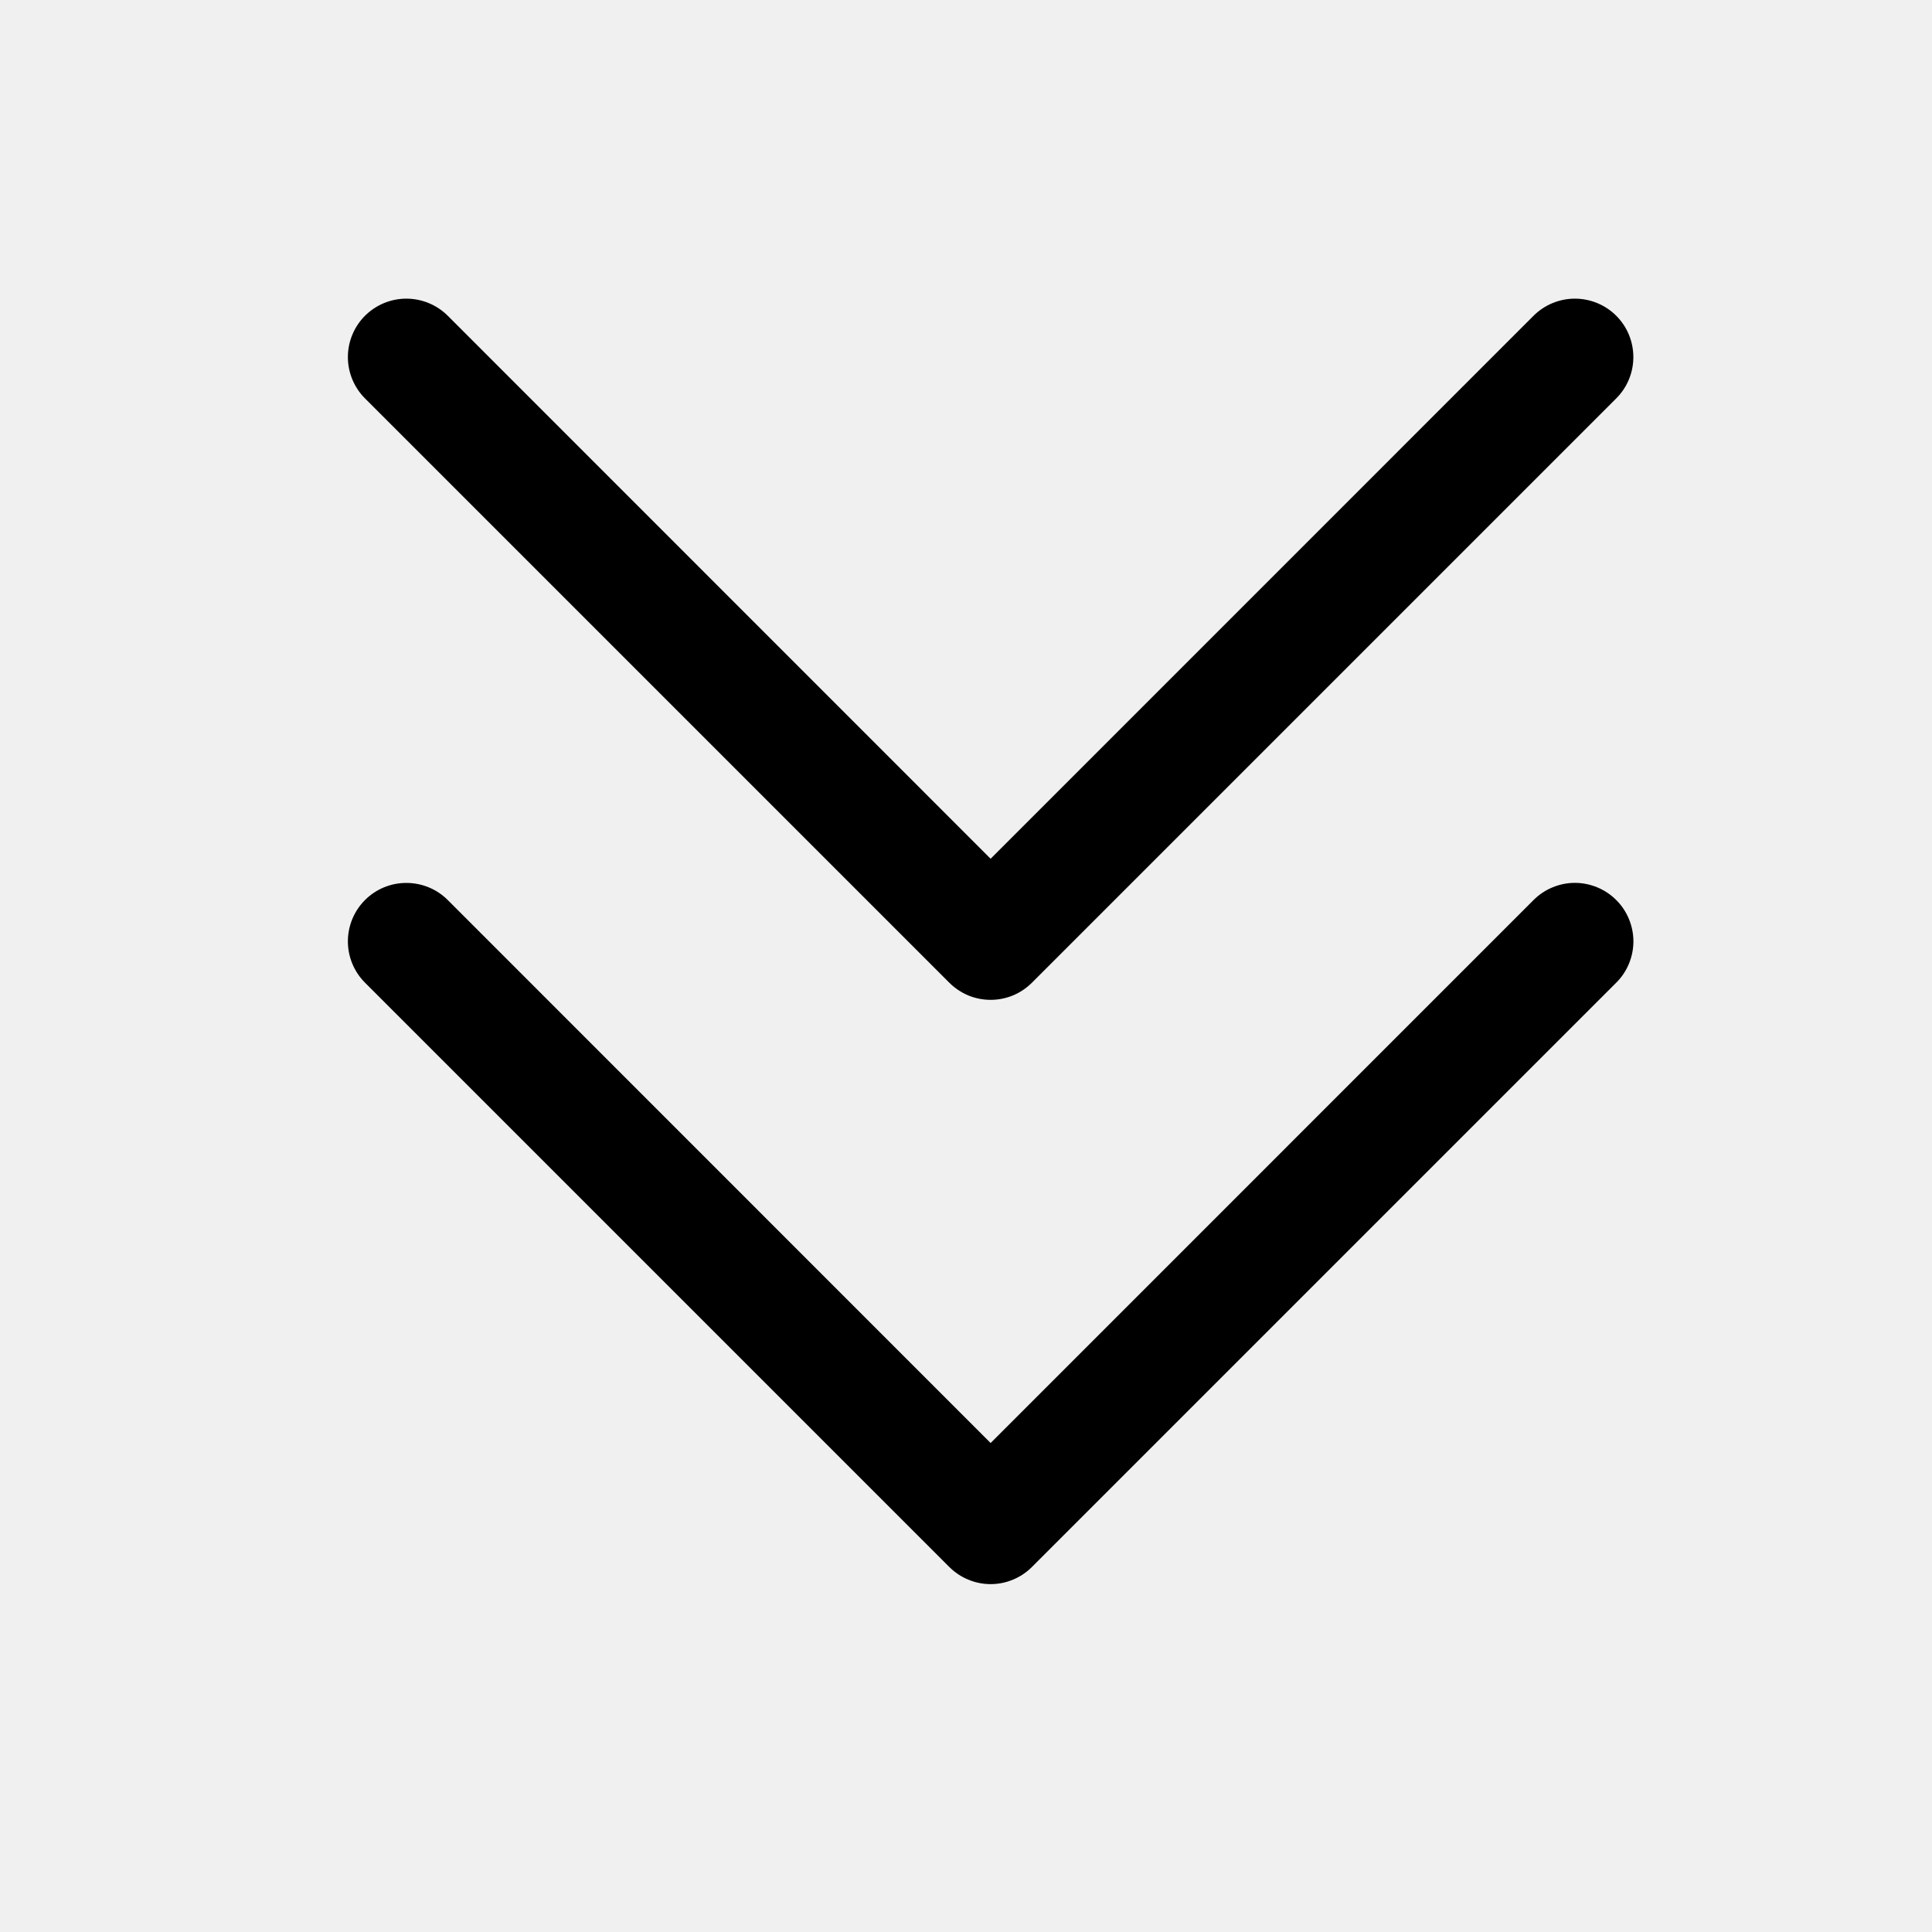
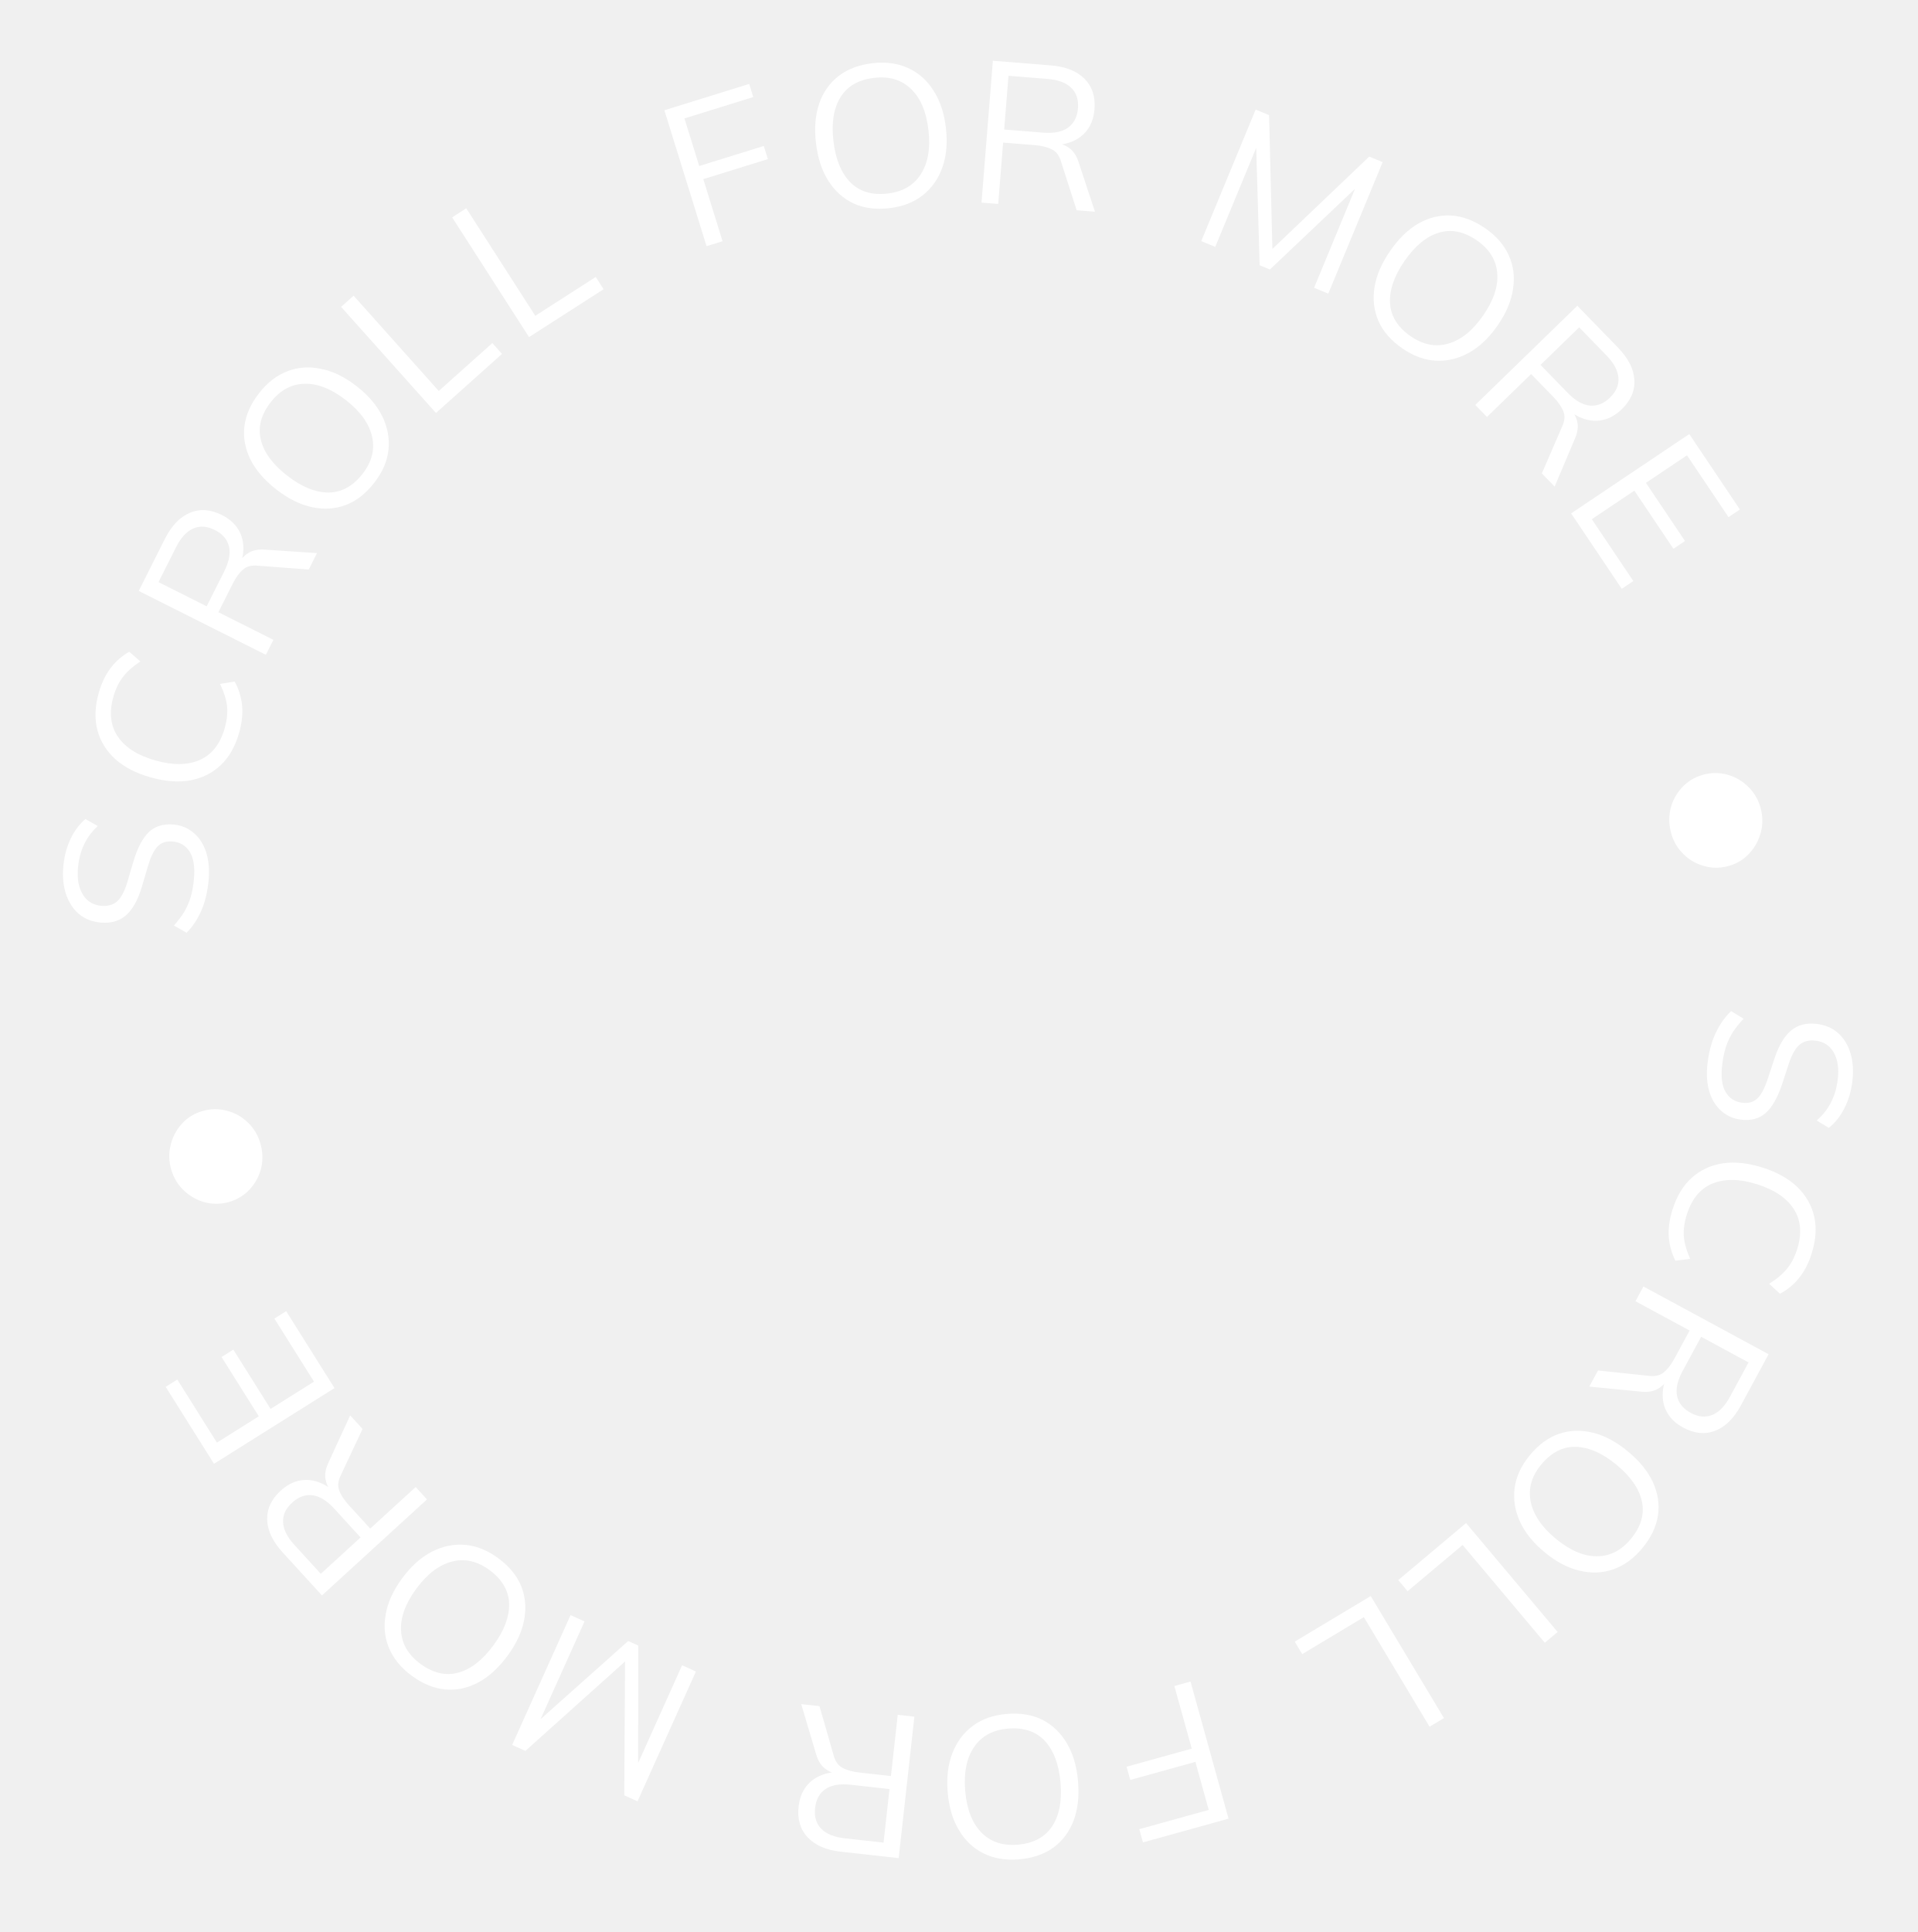
- <svg xmlns="http://www.w3.org/2000/svg" width="31" height="31" viewBox="0 0 31 31" fill="none">
-   <path d="M25.933 14.441C26.021 14.528 26.09 14.632 26.137 14.746C26.184 14.86 26.209 14.982 26.209 15.105C26.209 15.228 26.184 15.35 26.137 15.464C26.09 15.578 26.021 15.681 25.933 15.768L16.558 25.143C16.471 25.23 16.368 25.299 16.254 25.346C16.14 25.394 16.018 25.418 15.895 25.418C15.772 25.418 15.65 25.394 15.536 25.346C15.422 25.299 15.319 25.23 15.232 25.143L5.857 15.768C5.681 15.592 5.582 15.354 5.582 15.105C5.582 14.856 5.681 14.617 5.857 14.441C6.033 14.265 6.271 14.167 6.52 14.167C6.769 14.167 7.008 14.265 7.184 14.441L15.895 23.154L24.607 14.441C24.694 14.354 24.797 14.285 24.911 14.238C25.025 14.191 25.147 14.166 25.27 14.166C25.393 14.166 25.515 14.191 25.629 14.238C25.743 14.285 25.846 14.354 25.933 14.441ZM15.232 15.768C15.319 15.855 15.422 15.924 15.536 15.972C15.65 16.019 15.772 16.043 15.895 16.043C16.018 16.043 16.14 16.019 16.254 15.972C16.368 15.924 16.471 15.855 16.558 15.768L25.933 6.393C26.11 6.217 26.208 5.978 26.208 5.73C26.208 5.481 26.11 5.242 25.933 5.066C25.758 4.891 25.519 4.792 25.27 4.792C25.021 4.792 24.783 4.891 24.607 5.066L15.895 13.779L7.184 5.066C7.008 4.891 6.769 4.792 6.52 4.792C6.271 4.792 6.033 4.891 5.857 5.066C5.681 5.242 5.582 5.481 5.582 5.73C5.582 5.978 5.681 6.217 5.857 6.393L15.232 15.768Z" fill="black" />
+ <svg xmlns="http://www.w3.org/2000/svg" width="133" height="134" viewBox="0 0 133 134" fill="none">
+   <path d="M118.44 73.725C118.535 72.938 118.722 72.246 119.001 71.65C119.28 71.053 119.637 70.547 120.073 70.129L120.94 70.657C120.66 70.953 120.417 71.252 120.211 71.556C120.013 71.871 119.849 72.213 119.72 72.583C119.6 72.954 119.511 73.376 119.454 73.848C119.354 74.673 119.433 75.303 119.691 75.738C119.948 76.174 120.332 76.422 120.841 76.484C121.277 76.537 121.627 76.438 121.893 76.188C122.158 75.938 122.402 75.474 122.625 74.796L123.094 73.372C123.388 72.496 123.77 71.86 124.241 71.466C124.711 71.081 125.302 70.931 126.016 71.018C126.599 71.088 127.091 71.298 127.491 71.648C127.889 72.006 128.176 72.473 128.351 73.049C128.525 73.625 128.569 74.274 128.481 74.997C128.397 75.692 128.214 76.314 127.931 76.862C127.658 77.412 127.297 77.867 126.85 78.226L126.009 77.716C126.451 77.327 126.784 76.902 127.009 76.441C127.243 75.989 127.396 75.463 127.469 74.86C127.56 74.1 127.467 73.478 127.187 72.993C126.915 72.518 126.497 72.246 125.932 72.178C125.478 72.123 125.104 72.219 124.811 72.466C124.527 72.713 124.282 73.149 124.075 73.773L123.604 75.21C123.296 76.132 122.92 76.792 122.477 77.189C122.034 77.587 121.46 77.743 120.756 77.658C120.218 77.593 119.759 77.387 119.378 77.04C118.996 76.702 118.721 76.251 118.555 75.685C118.388 75.12 118.35 74.466 118.44 73.725Z" fill="white" />
+   <path d="M116.006 83.899C116.303 82.955 116.752 82.216 117.351 81.681C117.951 81.146 118.667 80.814 119.501 80.686C120.331 80.566 121.245 80.663 122.242 80.978C123.239 81.292 124.038 81.736 124.641 82.307C125.249 82.891 125.646 83.574 125.83 84.356C126.013 85.138 125.956 86.001 125.659 86.944C125.448 87.612 125.158 88.176 124.787 88.637C124.417 89.097 123.974 89.462 123.459 89.73L122.708 89.038C123.217 88.728 123.622 88.391 123.923 88.026C124.233 87.664 124.476 87.203 124.653 86.642C124.993 85.565 124.918 84.641 124.427 83.869C123.936 83.098 123.086 82.521 121.875 82.139C120.665 81.757 119.633 81.74 118.779 82.088C117.935 82.438 117.343 83.151 117.003 84.228C116.826 84.789 116.756 85.305 116.793 85.777C116.839 86.251 116.986 86.763 117.234 87.311L116.209 87.442C115.95 86.93 115.796 86.377 115.748 85.785C115.709 85.195 115.795 84.567 116.006 83.899Z" fill="white" />
+   <path d="M113.992 89.229L122.672 93.927L120.753 97.473C120.26 98.384 119.66 98.972 118.954 99.238C118.256 99.507 117.522 99.433 116.75 99.016C116.241 98.74 115.868 98.39 115.632 97.965C115.399 97.552 115.299 97.089 115.332 96.577C115.361 96.073 115.522 95.549 115.815 95.008L115.855 95.316L115.722 95.562C115.54 95.899 115.296 96.154 114.989 96.328C114.679 96.51 114.288 96.574 113.818 96.521L110.233 96.173L110.84 95.053L114.348 95.424C114.793 95.484 115.145 95.403 115.402 95.182C115.668 94.965 115.915 94.647 116.141 94.229L117.194 92.284L113.439 90.251L113.992 89.229ZM117.994 92.717L116.708 95.093C116.353 95.75 116.224 96.322 116.321 96.809C116.421 97.31 116.738 97.704 117.272 97.993C117.805 98.282 118.305 98.329 118.771 98.135C119.232 97.95 119.64 97.529 119.996 96.872L121.282 94.496L117.994 92.717Z" fill="white" />
+   <path d="M112.912 100.666C113.717 101.333 114.294 102.041 114.643 102.791C114.993 103.553 115.112 104.324 114.999 105.104C114.881 105.89 114.518 106.65 113.91 107.383C113.321 108.095 112.651 108.582 111.9 108.845C111.149 109.107 110.366 109.138 109.552 108.936C108.739 108.747 107.933 108.322 107.136 107.661C106.331 106.994 105.756 106.276 105.412 105.506C105.068 104.736 104.952 103.955 105.063 103.162C105.175 102.383 105.526 101.637 106.116 100.926C106.723 100.193 107.399 99.698 108.144 99.443C108.897 99.193 109.68 99.17 110.494 99.372C111.309 99.574 112.115 100.005 112.912 100.666ZM112.135 101.604C111.158 100.794 110.214 100.376 109.303 100.348C108.4 100.327 107.6 100.737 106.903 101.578C106.236 102.383 105.991 103.234 106.168 104.133C106.346 105.044 106.924 105.904 107.902 106.714C108.886 107.53 109.833 107.938 110.741 107.939C111.657 107.946 112.451 107.544 113.123 106.731C113.82 105.89 114.074 105.028 113.885 104.144C113.703 103.267 113.12 102.42 112.135 101.604Z" fill="white" />
+   <path d="M101.689 105.637L108.04 113.192L107.151 113.939L101.448 107.156L97.633 110.363L96.985 109.591L101.689 105.637Z" fill="white" />
+   <path d="M95.076 110.7L100.153 119.164L99.157 119.762L94.598 112.162L90.324 114.726L89.806 113.861L95.076 110.7Z" fill="white" />
+   <path d="M82.576 116.628L85.213 126.139L79.277 127.785L79.023 126.868L83.839 125.532L82.915 122.2L78.396 123.453L78.141 122.536L82.661 121.282L81.456 116.938L82.576 116.628Z" fill="white" />
+   <path d="M74.772 123.539C74.861 124.581 74.761 125.489 74.471 126.263C74.173 127.047 73.706 127.672 73.072 128.139C72.428 128.606 71.632 128.88 70.683 128.961C69.763 129.04 68.945 128.904 68.231 128.553C67.518 128.202 66.947 127.665 66.52 126.943C66.085 126.231 65.823 125.358 65.734 124.326C65.645 123.285 65.755 122.371 66.062 121.586C66.37 120.801 66.845 120.17 67.488 119.694C68.123 119.227 68.9 118.955 69.821 118.876C70.77 118.795 71.596 118.93 72.301 119.282C73.006 119.644 73.572 120.185 73.999 120.908C74.426 121.63 74.684 122.507 74.772 123.539ZM73.559 123.643C73.451 122.378 73.087 121.412 72.468 120.743C71.849 120.084 70.996 119.801 69.908 119.894C68.867 119.983 68.088 120.406 67.572 121.162C67.047 121.928 66.839 122.944 66.947 124.208C67.056 125.482 67.428 126.443 68.064 127.092C68.701 127.749 69.545 128.033 70.596 127.943C71.684 127.85 72.477 127.426 72.975 126.672C73.473 125.927 73.668 124.917 73.559 123.643Z" fill="white" />
+   <path d="M63.423 119.066L62.334 128.876L58.327 128.431C57.297 128.317 56.527 127.982 56.015 127.428C55.503 126.883 55.295 126.174 55.392 125.302C55.456 124.727 55.64 124.25 55.945 123.871C56.24 123.5 56.631 123.233 57.118 123.071C57.597 122.908 58.142 122.861 58.754 122.929L58.484 123.082L58.205 123.051C57.825 123.009 57.497 122.878 57.221 122.66C56.935 122.44 56.728 122.103 56.6 121.647L55.575 118.195L56.841 118.336L57.817 121.726C57.928 122.161 58.135 122.456 58.437 122.612C58.738 122.777 59.125 122.885 59.598 122.938L61.797 123.182L62.268 118.938L63.423 119.066ZM61.697 124.086L59.011 123.788C58.269 123.706 57.69 123.801 57.275 124.074C56.849 124.356 56.603 124.798 56.536 125.401C56.469 126.004 56.613 126.485 56.968 126.843C57.313 127.201 57.857 127.421 58.599 127.503L61.284 127.801L61.697 124.086Z" fill="white" />
+   <path d="M48.269 115.933L44.22 124.935L43.301 124.521L43.357 114.737L43.727 114.904L36.444 121.438L35.525 121.024L39.574 112.023L40.544 112.459L37.11 120.094L36.727 119.922L43.57 113.82L44.272 114.136L44.26 123.31L43.877 123.138L47.311 115.502L48.269 115.933Z" fill="white" />
+   <path d="M35.204 114.84C34.584 115.682 33.91 116.299 33.182 116.69C32.441 117.084 31.678 117.246 30.894 117.179C30.101 117.106 29.322 116.787 28.555 116.223C27.811 115.676 27.286 115.035 26.98 114.3C26.675 113.566 26.6 112.786 26.755 111.961C26.896 111.139 27.274 110.31 27.888 109.476C28.508 108.634 29.192 108.019 29.94 107.631C30.689 107.243 31.462 107.082 32.26 107.148C33.045 107.215 33.809 107.523 34.553 108.07C35.32 108.634 35.853 109.281 36.151 110.01C36.443 110.746 36.512 111.527 36.357 112.352C36.202 113.176 35.818 114.006 35.204 114.84ZM34.223 114.119C34.975 113.096 35.338 112.13 35.313 111.219C35.282 110.316 34.827 109.54 33.948 108.893C33.106 108.274 32.242 108.078 31.355 108.307C30.456 108.537 29.63 109.164 28.878 110.186C28.12 111.216 27.767 112.184 27.818 113.091C27.863 114.005 28.311 114.775 29.161 115.4C30.04 116.047 30.916 116.251 31.787 116.011C32.653 115.78 33.465 115.149 34.223 114.119Z" fill="white" />
+   <path d="M29.616 103.996L22.333 110.656L19.612 107.681C18.913 106.916 18.553 106.157 18.534 105.403C18.508 104.655 18.819 103.986 19.466 103.394C19.893 103.003 20.347 102.766 20.826 102.681C21.292 102.597 21.762 102.654 22.235 102.853C22.702 103.046 23.144 103.37 23.559 103.824L23.255 103.761L23.066 103.554C22.808 103.272 22.647 102.958 22.583 102.611C22.513 102.258 22.58 101.868 22.784 101.441L24.288 98.169L25.148 99.109L23.647 102.302C23.445 102.703 23.405 103.061 23.53 103.377C23.648 103.699 23.867 104.036 24.188 104.387L25.681 106.02L28.832 103.138L29.616 103.996ZM25.009 106.634L23.186 104.64C22.682 104.089 22.184 103.779 21.692 103.711C21.186 103.642 20.709 103.812 20.262 104.222C19.814 104.631 19.605 105.088 19.636 105.591C19.66 106.088 19.924 106.611 20.428 107.162L22.251 109.156L25.009 106.634Z" fill="white" />
+   <path d="M23.201 96.275L14.843 101.525L11.492 96.19L12.298 95.683L15.046 100.058L17.951 98.233L15.367 94.12L16.184 93.606L18.768 97.72L21.78 95.828L19.032 91.454L19.85 90.94L23.201 96.275Z" fill="white" />
+   <path d="M18.053 79.279C18.222 79.843 18.247 80.405 18.127 80.967C17.995 81.532 17.737 82.029 17.352 82.458C16.967 82.887 16.487 83.187 15.912 83.359C15.383 83.517 14.844 83.535 14.293 83.412C13.739 83.277 13.248 83.017 12.819 82.632C12.376 82.239 12.063 81.737 11.88 81.128C11.712 80.565 11.695 80.006 11.829 79.452C11.953 78.902 12.201 78.414 12.575 77.989C12.945 77.552 13.429 77.244 14.027 77.065C14.59 76.897 15.15 76.885 15.708 77.032C16.262 77.166 16.749 77.434 17.169 77.834C17.587 78.223 17.881 78.704 18.053 79.279Z" fill="white" />
+   <path d="M14.469 61.05C14.398 61.84 14.232 62.537 13.971 63.142C13.71 63.746 13.368 64.263 12.945 64.694L12.063 64.192C12.334 63.889 12.568 63.582 12.764 63.272C12.953 62.951 13.106 62.604 13.224 62.231C13.332 61.856 13.408 61.432 13.451 60.958C13.525 60.131 13.428 59.503 13.157 59.076C12.886 58.648 12.495 58.412 11.984 58.366C11.547 58.326 11.2 58.435 10.942 58.693C10.685 58.951 10.455 59.423 10.252 60.107L9.828 61.545C9.56 62.43 9.197 63.076 8.739 63.485C8.281 63.884 7.694 64.051 6.979 63.987C6.393 63.934 5.895 63.739 5.485 63.402C5.076 63.056 4.775 62.598 4.583 62.028C4.391 61.458 4.327 60.81 4.393 60.085C4.456 59.388 4.62 58.761 4.886 58.203C5.142 57.646 5.489 57.18 5.925 56.807L6.781 57.292C6.351 57.694 6.031 58.129 5.82 58.597C5.601 59.055 5.464 59.586 5.409 60.191C5.341 60.953 5.453 61.572 5.748 62.048C6.034 62.515 6.46 62.773 7.027 62.825C7.483 62.866 7.853 62.758 8.139 62.503C8.415 62.247 8.647 61.804 8.835 61.174L9.261 59.723C9.542 58.792 9.897 58.121 10.328 57.71C10.759 57.299 11.327 57.126 12.034 57.189C12.573 57.238 13.038 57.43 13.43 57.765C13.822 58.091 14.11 58.534 14.294 59.094C14.477 59.654 14.536 60.306 14.469 61.05Z" fill="white" />
+   <path d="M16.592 50.807C16.323 51.759 15.897 52.511 15.314 53.065C14.731 53.618 14.025 53.971 13.197 54.125C12.37 54.27 11.454 54.2 10.448 53.916C9.442 53.633 8.629 53.214 8.009 52.661C7.383 52.096 6.966 51.426 6.759 50.649C6.551 49.873 6.582 49.009 6.85 48.057C7.041 47.383 7.314 46.81 7.67 46.339C8.026 45.867 8.458 45.489 8.964 45.206L9.736 45.875C9.237 46.199 8.842 46.549 8.553 46.923C8.254 47.294 8.024 47.763 7.865 48.329C7.558 49.415 7.661 50.337 8.175 51.093C8.689 51.849 9.557 52.4 10.779 52.744C12 53.089 13.032 53.075 13.875 52.702C14.708 52.326 15.278 51.595 15.585 50.508C15.745 49.942 15.799 49.424 15.747 48.954C15.687 48.481 15.524 47.974 15.26 47.434L16.28 47.271C16.555 47.775 16.726 48.323 16.791 48.914C16.849 49.502 16.782 50.133 16.592 50.807Z" fill="white" />
+   <path d="M18.442 45.417L9.623 40.986L11.433 37.383C11.898 36.458 12.48 35.852 13.177 35.565C13.867 35.274 14.603 35.326 15.387 35.719C15.904 35.979 16.288 36.318 16.537 36.736C16.783 37.141 16.896 37.601 16.879 38.114C16.865 38.619 16.72 39.147 16.444 39.697L16.394 39.39L16.52 39.14C16.692 38.798 16.928 38.536 17.229 38.353C17.534 38.161 17.922 38.085 18.394 38.123L21.987 38.362L21.415 39.501L17.897 39.237C17.451 39.19 17.102 39.281 16.851 39.51C16.592 39.735 16.355 40.06 16.142 40.486L15.148 42.462L18.964 44.379L18.442 45.417ZM14.335 42.054L15.548 39.639C15.884 38.972 15.995 38.396 15.884 37.912C15.768 37.415 15.439 37.03 14.897 36.758C14.355 36.486 13.854 36.453 13.394 36.661C12.939 36.861 12.544 37.294 12.208 37.961L10.995 40.375L14.335 42.054Z" fill="white" />
+   <path d="M19.172 33.953C18.348 33.311 17.749 32.621 17.378 31.882C17.005 31.131 16.863 30.364 16.951 29.581C17.046 28.791 17.385 28.02 17.97 27.269C18.538 26.54 19.193 26.033 19.935 25.747C20.678 25.462 21.459 25.408 22.279 25.585C23.098 25.749 23.916 26.149 24.733 26.785C25.558 27.427 26.154 28.128 26.522 28.887C26.889 29.646 27.029 30.423 26.942 31.219C26.854 32.001 26.525 32.757 25.958 33.486C25.373 34.237 24.712 34.752 23.976 35.03C23.231 35.303 22.449 35.35 21.629 35.173C20.809 34.996 19.99 34.589 19.172 33.953ZM19.921 32.992C20.922 33.772 21.879 34.161 22.79 34.16C23.693 34.154 24.481 33.72 25.151 32.858C25.793 32.034 26.012 31.175 25.808 30.283C25.602 29.377 24.998 28.535 23.996 27.755C22.987 26.97 22.029 26.59 21.121 26.617C20.206 26.638 19.424 27.065 18.777 27.897C18.106 28.759 17.878 29.628 18.094 30.506C18.303 31.378 18.912 32.206 19.921 32.992Z" fill="white" />
+   <path d="M30.239 28.643L23.66 21.285L24.527 20.51L30.433 27.117L34.149 23.795L34.821 24.546L30.239 28.643Z" fill="white" />
+   <path d="M36.695 23.38L31.362 15.075L32.34 14.447L37.128 21.904L41.322 19.211L41.866 20.06L36.695 23.38Z" fill="white" />
+   <path d="M49.008 17.074L46.082 7.648L51.965 5.822L52.247 6.731L47.474 8.213L48.499 11.515L52.978 10.125L53.261 11.034L48.781 12.424L50.118 16.73L49.008 17.074Z" fill="white" />
+   <path d="M56.598 9.928C56.477 8.89 56.55 7.979 56.816 7.197C57.09 6.404 57.537 5.764 58.157 5.279C58.787 4.792 59.574 4.494 60.52 4.384C61.438 4.277 62.259 4.388 62.983 4.718C63.707 5.047 64.294 5.566 64.743 6.275C65.2 6.973 65.488 7.837 65.608 8.866C65.728 9.904 65.647 10.821 65.364 11.615C65.08 12.409 64.624 13.054 63.996 13.55C63.376 14.035 62.607 14.331 61.689 14.438C60.743 14.548 59.913 14.438 59.198 14.108C58.482 13.768 57.9 13.244 57.451 12.535C57.002 11.826 56.718 10.957 56.598 9.928ZM57.808 9.787C57.954 11.048 58.347 12.003 58.987 12.652C59.625 13.292 60.486 13.549 61.571 13.423C62.609 13.302 63.375 12.856 63.868 12.085C64.369 11.303 64.546 10.282 64.399 9.021C64.252 7.751 63.85 6.801 63.194 6.173C62.538 5.535 61.685 5.277 60.638 5.399C59.553 5.525 58.774 5.973 58.299 6.742C57.824 7.502 57.66 8.517 57.808 9.787Z" fill="white" />
+   <path d="M68.079 14.054L68.867 4.215L72.886 4.537C73.919 4.62 74.699 4.931 75.227 5.469C75.756 5.999 75.985 6.701 75.915 7.575C75.869 8.152 75.699 8.635 75.406 9.023C75.123 9.403 74.74 9.681 74.258 9.858C73.784 10.035 73.241 10.1 72.627 10.05L72.893 9.889L73.172 9.911C73.553 9.942 73.885 10.062 74.168 10.272C74.46 10.483 74.677 10.814 74.819 11.265L75.949 14.685L74.679 14.583L73.6 11.224C73.476 10.793 73.26 10.504 72.954 10.357C72.648 10.202 72.257 10.105 71.783 10.067L69.578 9.89L69.237 14.146L68.079 14.054ZM69.651 8.983L72.344 9.199C73.088 9.259 73.664 9.146 74.071 8.86C74.488 8.566 74.72 8.116 74.769 7.511C74.817 6.907 74.659 6.43 74.293 6.083C73.937 5.736 73.387 5.533 72.643 5.473L69.95 5.257L69.651 8.983Z" fill="white" />
+   <path d="M83.321 16.723L87.093 7.602L88.025 7.987L88.267 17.768L87.891 17.613L94.972 10.861L95.903 11.246L92.131 20.367L91.148 19.96L94.347 12.224L94.736 12.384L88.082 18.692L87.37 18.398L87.103 9.227L87.491 9.388L84.291 17.124L83.321 16.723Z" fill="white" />
+   <path d="M96.413 17.417C97.006 16.556 97.661 15.92 98.377 15.506C99.106 15.091 99.864 14.905 100.65 14.948C101.444 14.997 102.233 15.291 103.016 15.832C103.777 16.357 104.321 16.982 104.649 17.706C104.977 18.431 105.076 19.208 104.946 20.037C104.829 20.864 104.477 21.703 103.889 22.556C103.295 23.417 102.63 24.052 101.894 24.463C101.157 24.873 100.389 25.058 99.59 25.017C98.803 24.973 98.03 24.689 97.269 24.164C96.486 23.624 95.934 22.994 95.614 22.274C95.299 21.547 95.207 20.769 95.336 19.94C95.466 19.111 95.825 18.27 96.413 17.417ZM97.415 18.108C96.695 19.153 96.361 20.131 96.414 21.04C96.472 21.942 96.951 22.703 97.85 23.323C98.71 23.916 99.58 24.086 100.459 23.83C101.351 23.573 102.157 22.921 102.878 21.876C103.604 20.824 103.928 19.845 103.849 18.94C103.775 18.028 103.304 17.272 102.436 16.673C101.537 16.053 100.656 15.876 99.792 16.142C98.934 16.401 98.141 17.056 97.415 18.108Z" fill="white" />
+   <path d="M102.328 28.086L109.406 21.207L112.216 24.098C112.938 24.841 113.32 25.589 113.362 26.342C113.411 27.088 113.121 27.767 112.492 28.379C112.077 28.782 111.631 29.033 111.155 29.132C110.691 29.231 110.22 29.188 109.741 29.003C109.268 28.825 108.817 28.515 108.387 28.073L108.694 28.127L108.889 28.328C109.156 28.602 109.326 28.912 109.4 29.256C109.481 29.607 109.426 29.999 109.235 30.432L107.832 33.748L106.944 32.835L108.346 29.597C108.537 29.191 108.565 28.831 108.431 28.519C108.303 28.201 108.074 27.871 107.742 27.529L106.2 25.943L103.138 28.919L102.328 28.086ZM106.852 25.309L108.736 27.247C109.256 27.782 109.764 28.076 110.258 28.129C110.765 28.183 111.237 27.998 111.672 27.575C112.107 27.152 112.301 26.69 112.256 26.188C112.216 25.692 111.937 25.176 111.416 24.641L109.533 22.703L106.852 25.309Z" fill="white" />
+   <path d="M108.976 35.608L117.17 30.106L120.682 35.336L119.892 35.867L117.012 31.578L114.164 33.49L116.873 37.523L116.071 38.062L113.362 34.029L110.41 36.011L113.29 40.3L112.488 40.839L108.976 35.608Z" fill="white" />
+   <path d="M115.865 57.597C115.74 57.023 115.758 56.46 115.919 55.909C116.093 55.355 116.388 54.879 116.804 54.48C117.221 54.082 117.722 53.819 118.308 53.69C118.847 53.572 119.387 53.595 119.926 53.76C120.468 53.935 120.939 54.232 121.337 54.648C121.75 55.074 122.024 55.597 122.16 56.218C122.286 56.793 122.261 57.351 122.085 57.893C121.921 58.433 121.636 58.901 121.231 59.296C120.829 59.704 120.323 59.974 119.714 60.108C119.139 60.234 118.58 60.203 118.035 60.015C117.493 59.839 117.027 59.536 116.638 59.105C116.251 58.686 115.994 58.184 115.865 57.597Z" fill="white" />
</svg>
